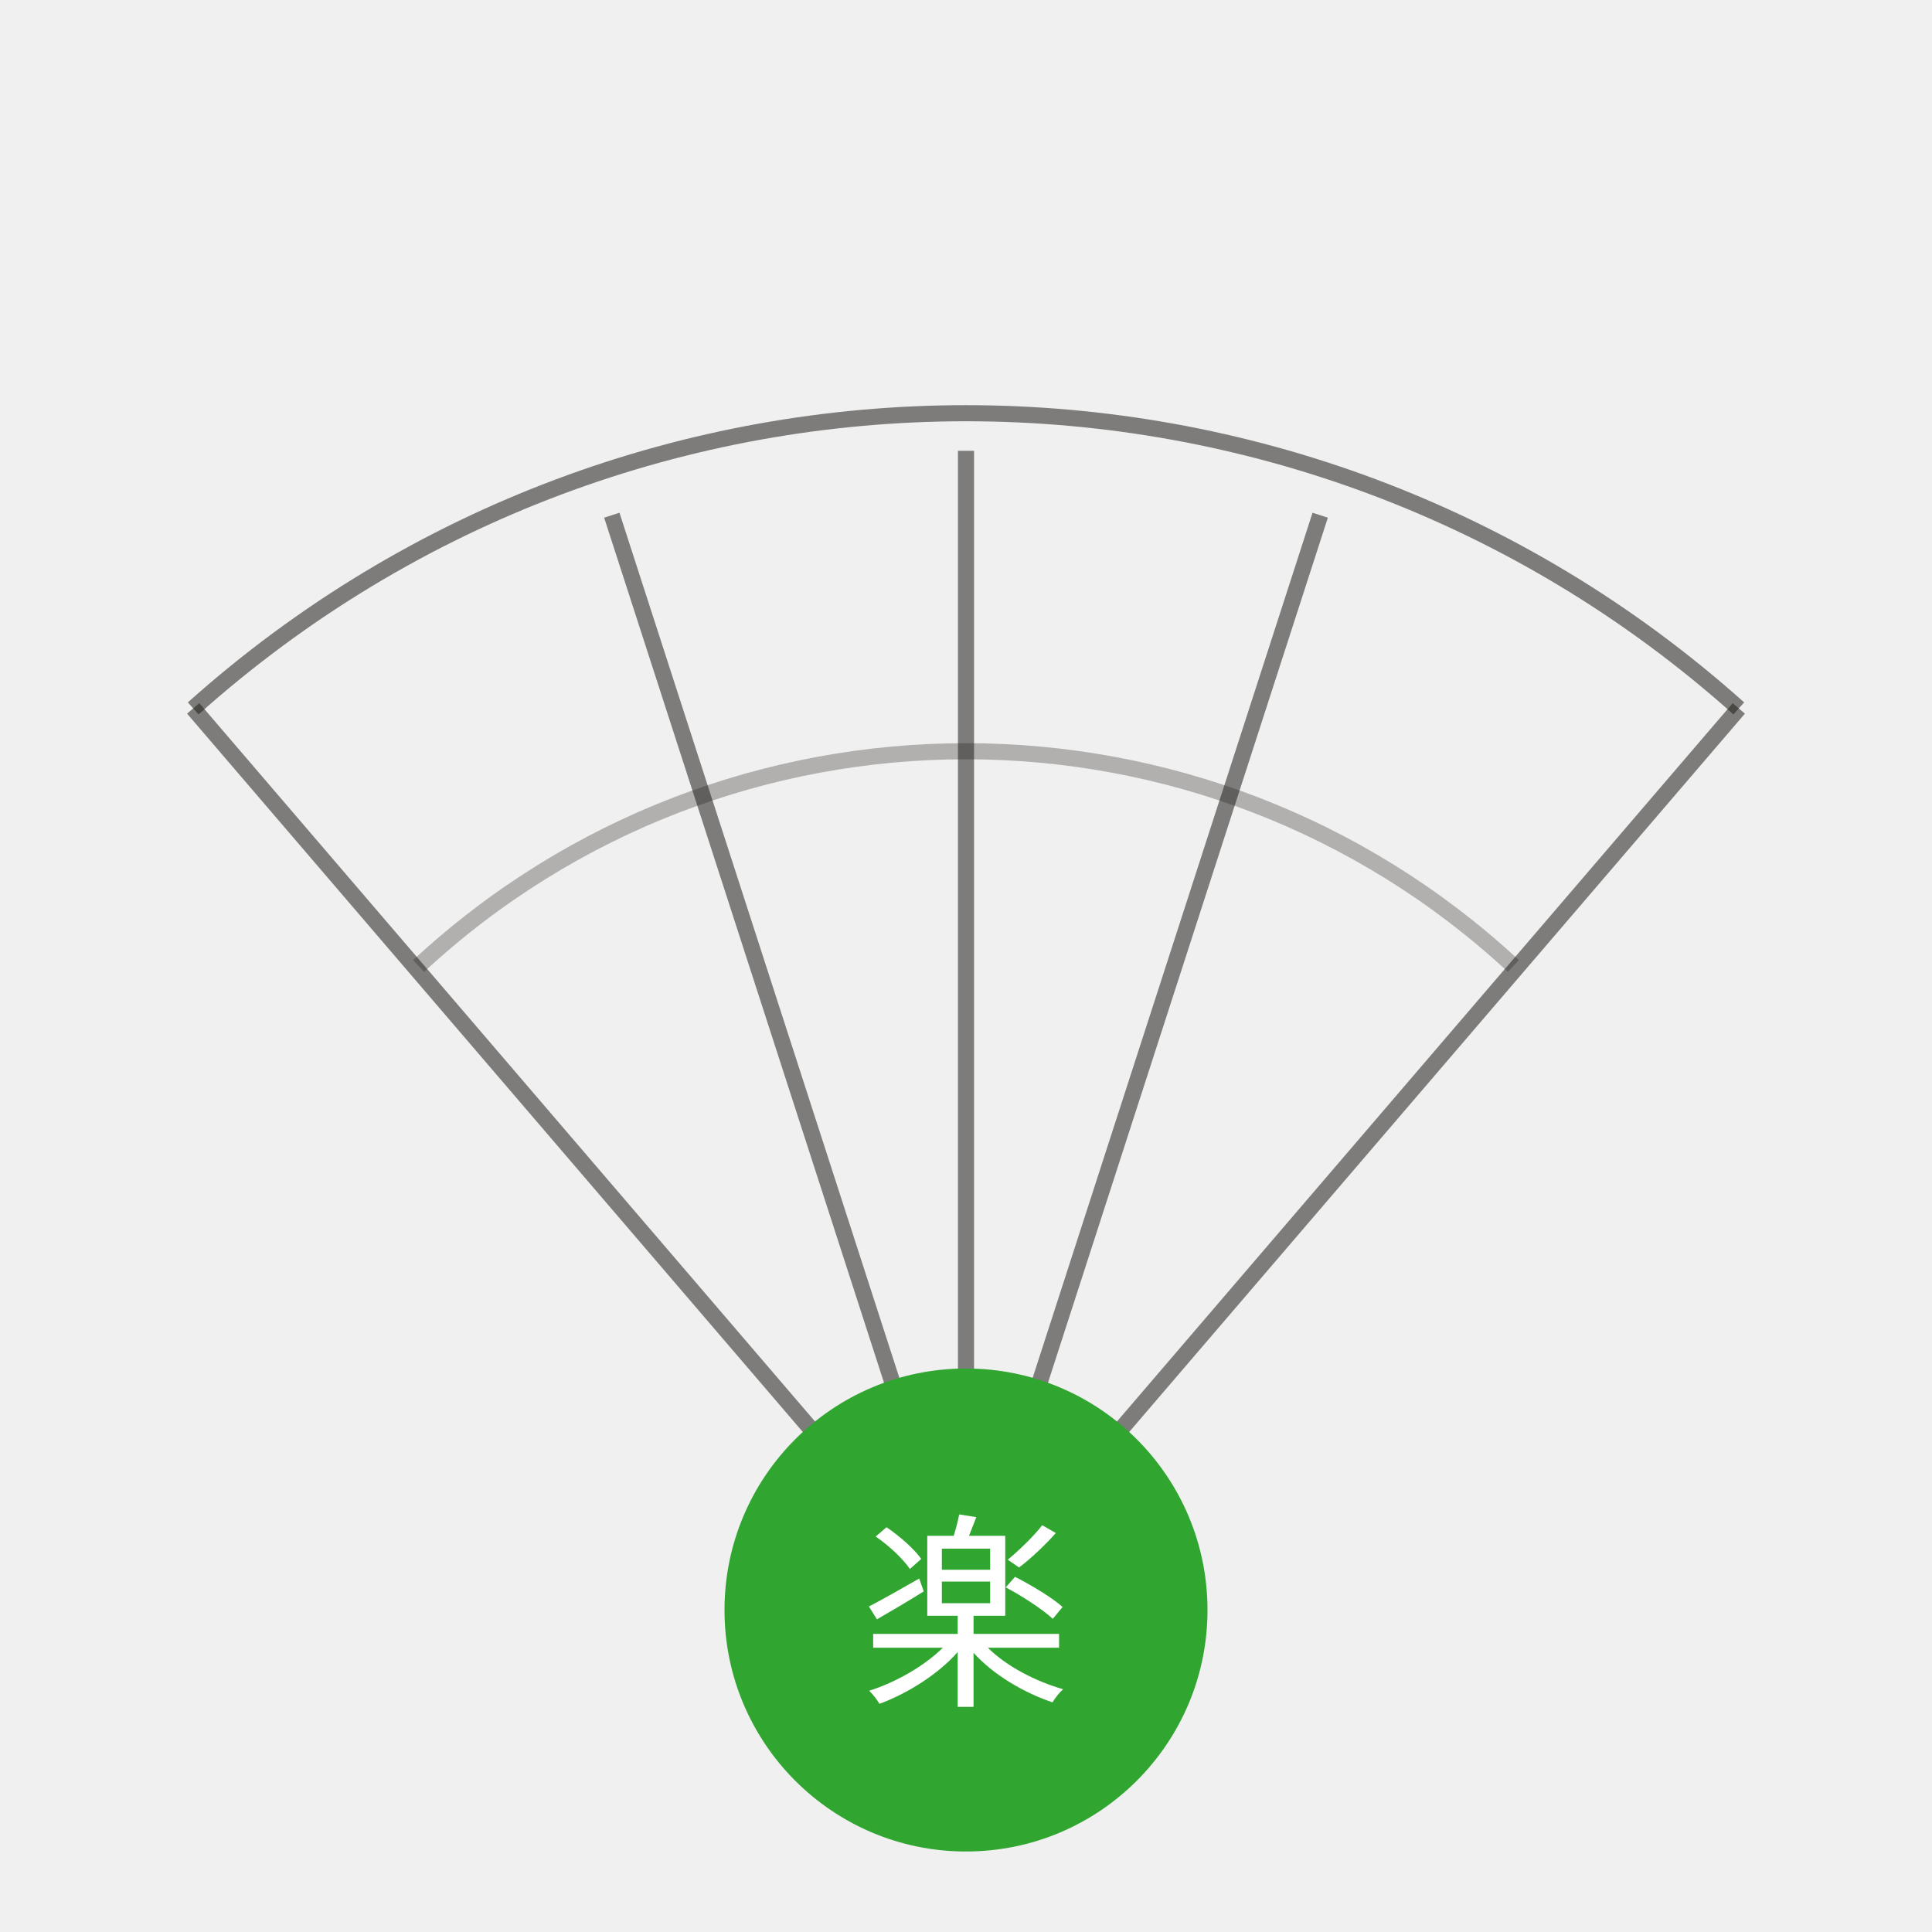
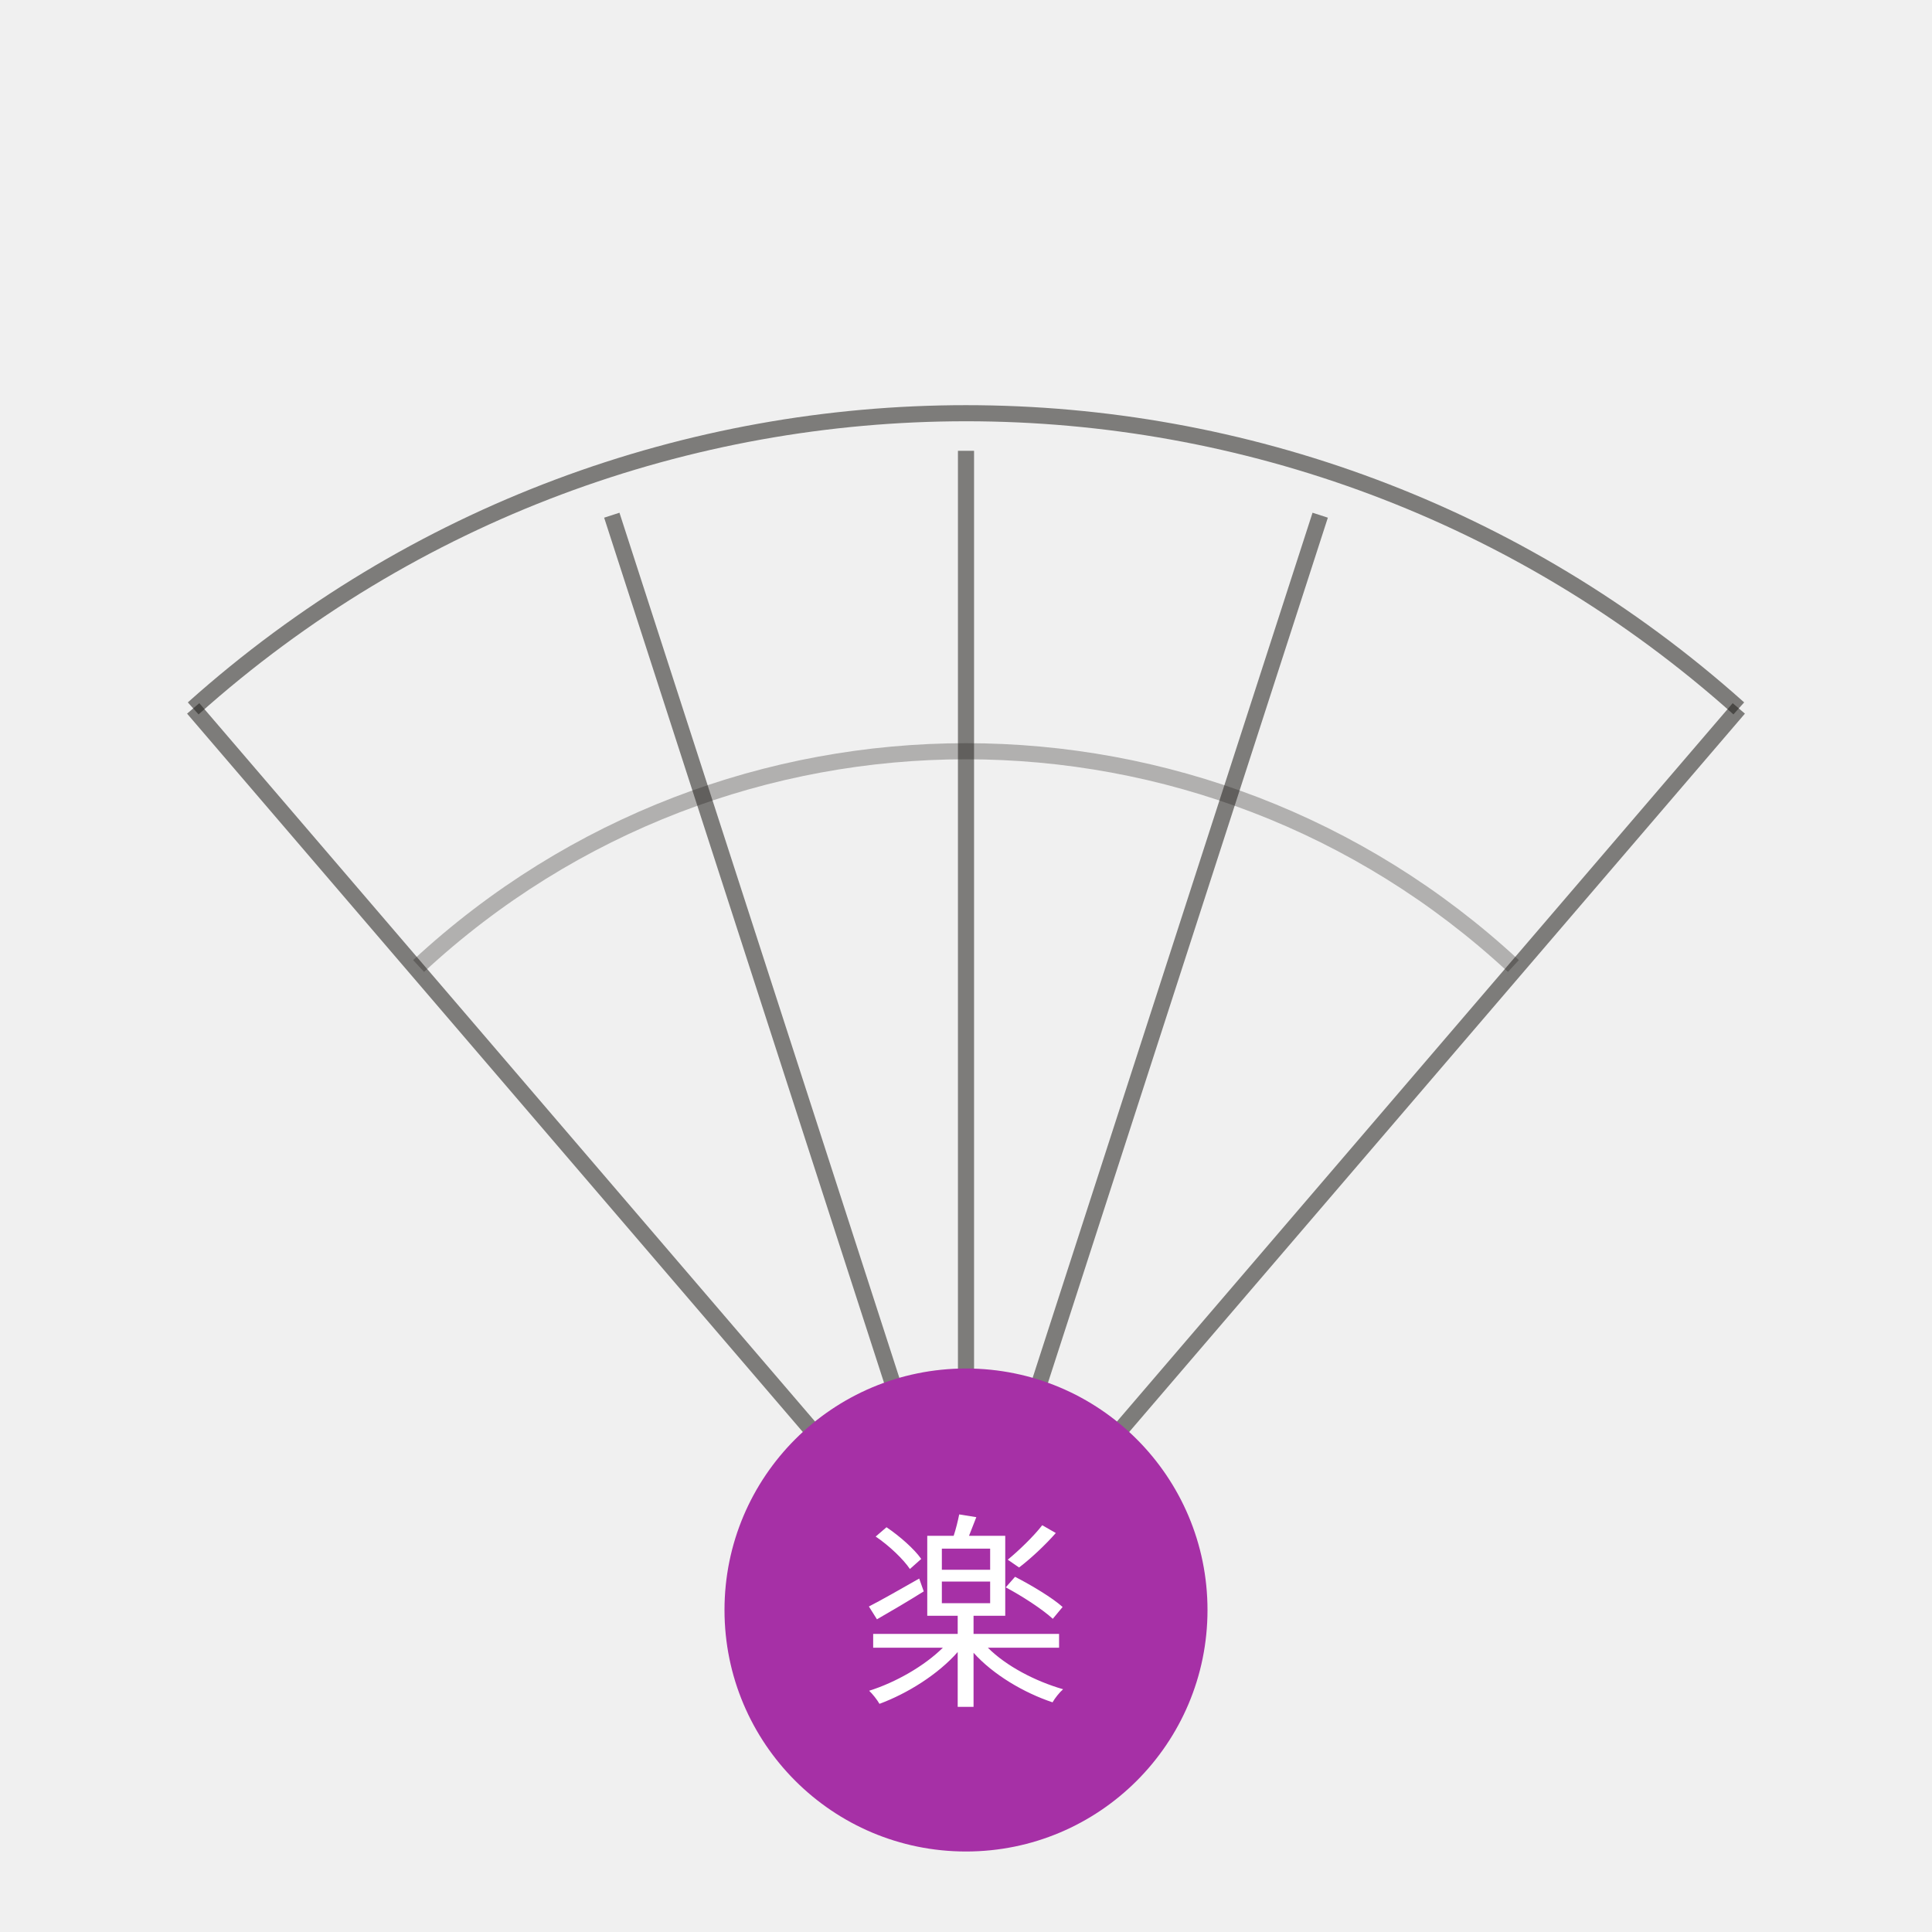
- <svg xmlns="http://www.w3.org/2000/svg" viewBox="0 0 120 120" width="120" height="120" role="img" data-surface="dgt" data-date="2026-10-13">
+ <svg xmlns="http://www.w3.org/2000/svg" viewBox="0 0 120 120" width="120" height="120" role="img" data-surface="dgt" data-date="2026-10-14">
  <g stroke="#1F1D1A" stroke-opacity="0.55" stroke-width="1" fill="none">
    <path d="M 60 100 L 12 44" />
    <path d="M 60 100 L 38 32" />
    <path d="M 60 100 L 60 28" />
    <path d="M 60 100 L 82 32" />
    <path d="M 60 100 L 108 44" />
    <path d="M 12 44 A 72 72 0 0 1 108 44" />
    <path d="M 26 60 A 50 50 0 0 1 94 60" stroke-opacity="0.3" />
  </g>
-   <circle id="keystone" cx="60" cy="100" r="15" fill="#30A630" />
+   <circle id="keystone" cx="60" cy="100" r="15" fill="#A630A6" />
  <text x="60" y="105" text-anchor="middle" font-family="serif" font-size="13" fill="#FFFFFF">楽</text>
</svg>
